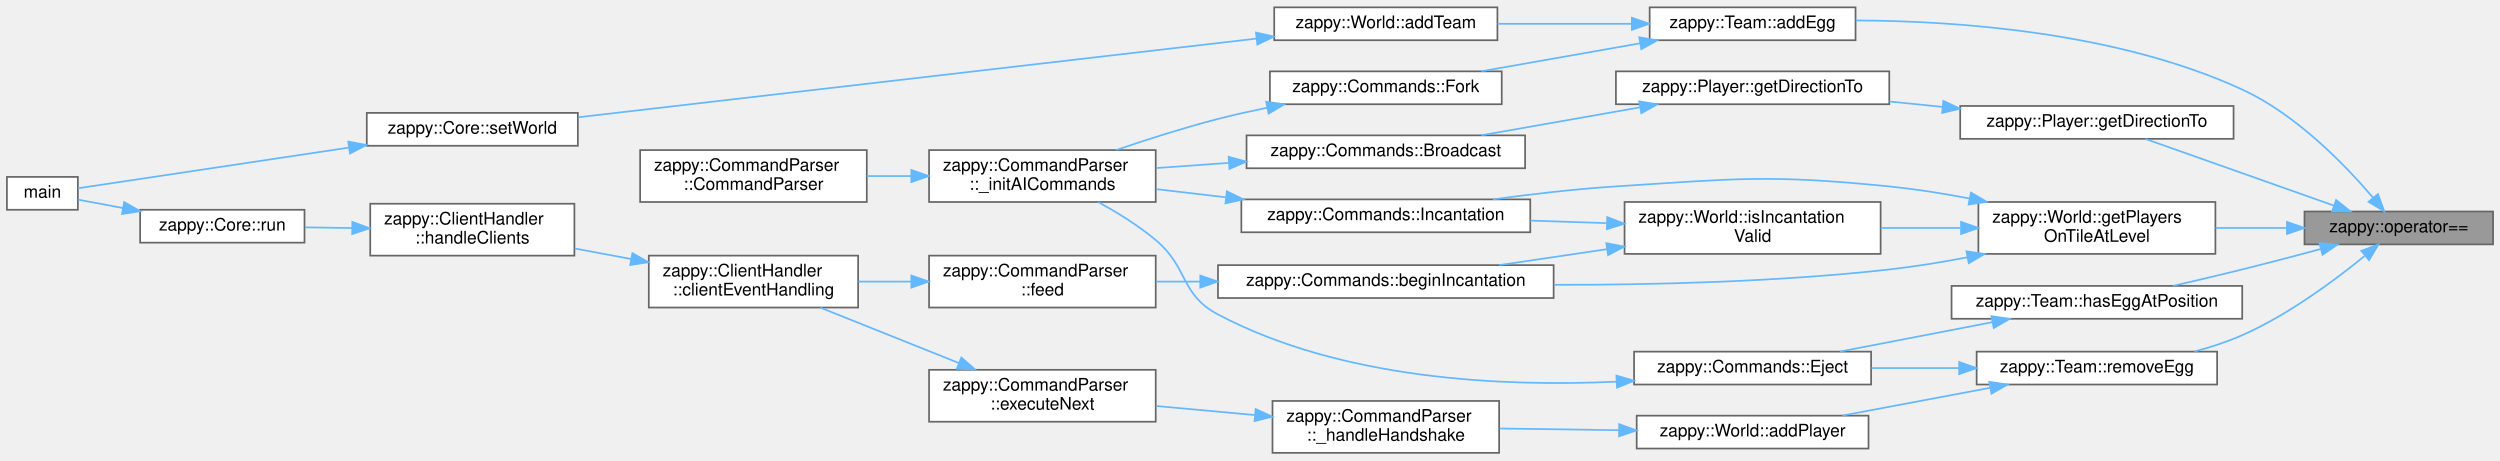
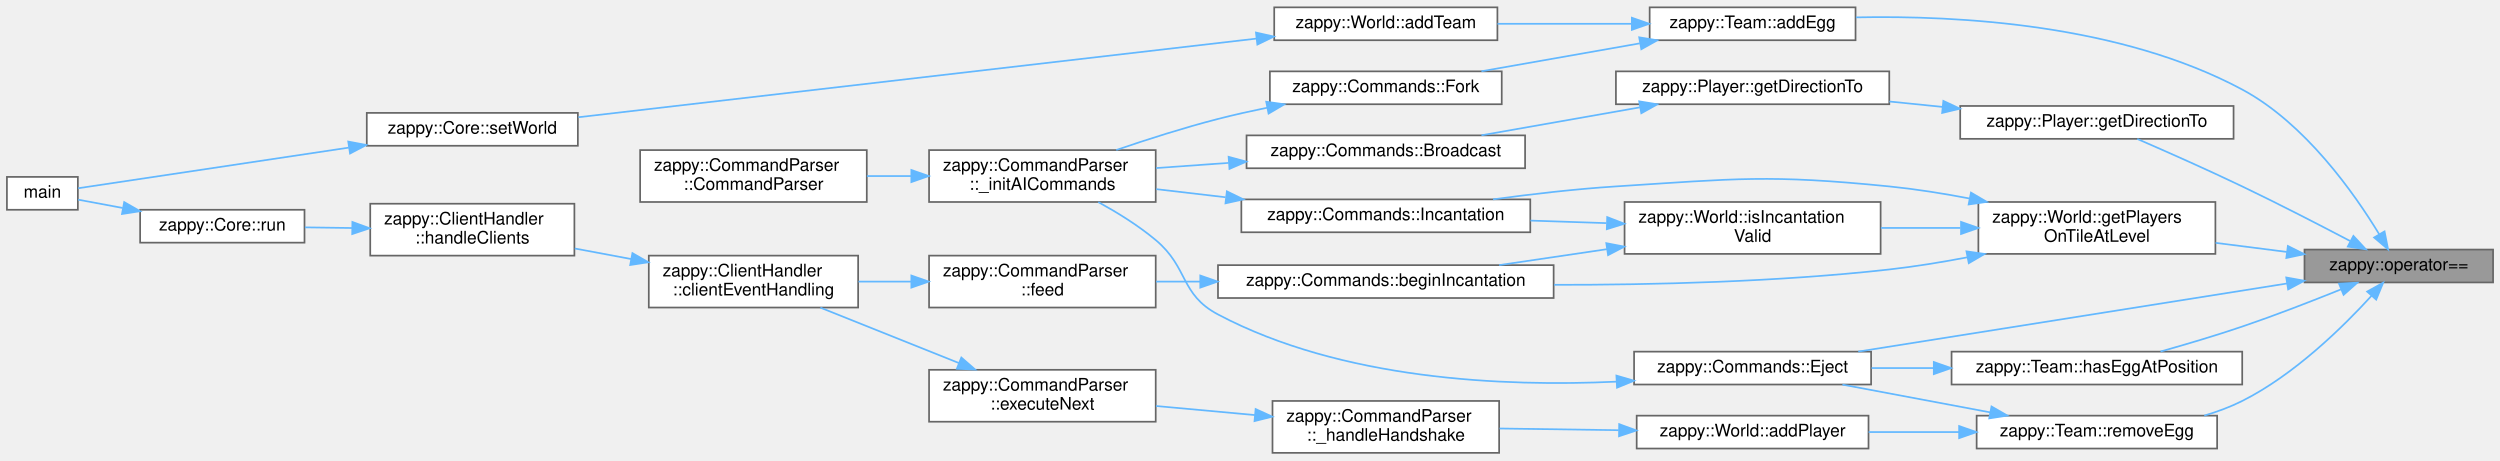
<svg xmlns="http://www.w3.org/2000/svg" xmlns:xlink="http://www.w3.org/1999/xlink" width="1445pt" height="266pt" viewBox="0.00 0.00 1445.00 265.50">
  <g id="graph0" class="graph" transform="scale(1 1) rotate(0) translate(4 261.5)">
    <g id="Node000001" class="node">
      <g id="a_Node000001">
        <a xlink:title=" ">
-           <polygon fill="#999999" stroke="#666666" points="1437,-139.5 1328,-139.5 1328,-120.5 1437,-120.5 1437,-139.5" />
-           <text text-anchor="middle" x="1382.5" y="-127.5" font-family="Helvetica,sans-Serif" font-size="10.00">zappy::operator==</text>
+           <polygon fill="#999999" stroke="#666666" points="1437,-117.5 1328,-117.5 1328,-98.5 1437,-98.5 1437,-117.5" />
+           <text text-anchor="middle" x="1382.5" y="-105.5" font-family="Helvetica,sans-Serif" font-size="10.00">zappy::operator==</text>
        </a>
      </g>
    </g>
    <g id="Node000002" class="node">
      <g id="a_Node000002">
        <a xlink:href="structzappy_1_1Team.html#a14fde19b9bd6171374642ee8d9b6039b" target="_top" xlink:title="Lays count eggs at the given tile, each adding a slot and a unique ID.">
          <polygon fill="white" stroke="#666666" points="1068.5,-257.5 949.5,-257.5 949.5,-238.5 1068.5,-238.5 1068.5,-257.5" />
          <text text-anchor="middle" x="1009" y="-245.5" font-family="Helvetica,sans-Serif" font-size="10.00">zappy::Team::addEgg</text>
        </a>
      </g>
    </g>
    <g id="edge1_Node000001_Node000002" class="edge">
      <g id="a_edge1_Node000001_Node000002">
        <a xlink:title=" ">
-           <path fill="none" stroke="#63b8ff" d="M1367.64,-147.47C1351.6,-166.31 1323.35,-195.56 1292,-210 1220.1,-243.12 1127.71,-249.67 1068.66,-249.93" />
-           <polygon fill="#63b8ff" stroke="#63b8ff" points="1370.44,-149.57 1374.11,-139.63 1365.04,-145.11 1370.44,-149.57" />
+           <path fill="none" stroke="#63b8ff" d="M1371.18,-126.36C1356.78,-150.05 1328.31,-190.53 1292,-210 1221.91,-247.59 1128.44,-252.93 1068.72,-251.71" />
+           <polygon fill="#63b8ff" stroke="#63b8ff" points="1374.26,-128.02 1376.31,-117.62 1368.23,-124.47 1374.26,-128.02" />
        </a>
      </g>
    </g>
    <g id="Node000009" class="node">
      <g id="a_Node000009">
+         <a xlink:href="classzappy_1_1Commands.html#a2aa5f645033eadf18b4df8461c95ab9c" target="_top" xlink:title="Pushes every other player off the current tile.">
+           <polygon fill="white" stroke="#666666" points="1077.5,-58.5 940.5,-58.5 940.5,-39.5 1077.5,-39.5 1077.5,-58.5" />
+           <text text-anchor="middle" x="1009" y="-46.5" font-family="Helvetica,sans-Serif" font-size="10.00">zappy::Commands::Eject</text>
+         </a>
+       </g>
+     </g>
+     <g id="edge8_Node000001_Node000009" class="edge">
+       <g id="a_edge8_Node000001_Node000009">
+         <a xlink:title=" ">
+           <path fill="none" stroke="#63b8ff" d="M1317.94,-97.91C1248.5,-86.88 1138.11,-69.35 1070.07,-58.54" />
+           <polygon fill="#63b8ff" stroke="#63b8ff" points="1317.45,-101.37 1327.88,-99.48 1318.55,-94.46 1317.45,-101.37" />
+         </a>
+       </g>
+     </g>
+     <g id="Node000010" class="node">
+       <g id="a_Node000010">
        <a xlink:href="classzappy_1_1Player.html#a69aa4c35baec090507f985247abb45a2" target="_top" xlink:title="Direction from this player toward a target tile, accounting for wrap-around.">
          <polygon fill="white" stroke="#666666" points="1287,-200.5 1129,-200.5 1129,-181.5 1287,-181.5 1287,-200.5" />
          <text text-anchor="middle" x="1208" y="-188.5" font-family="Helvetica,sans-Serif" font-size="10.00">zappy::Player::getDirectionTo</text>
        </a>
      </g>
    </g>
-     <g id="edge8_Node000001_Node000009" class="edge">
-       <g id="a_edge8_Node000001_Node000009">
-         <a xlink:title=" ">
-           <path fill="none" stroke="#63b8ff" d="M1344.93,-142.93C1312.33,-154.46 1265.37,-171.07 1236.05,-181.44" />
-           <polygon fill="#63b8ff" stroke="#63b8ff" points="1346.29,-146.16 1354.55,-139.53 1343.95,-139.57 1346.29,-146.16" />
-         </a>
-       </g>
-     </g>
-     <g id="Node000012" class="node">
-       <g id="a_Node000012">
+     <g id="edge10_Node000001_Node000010" class="edge">
+       <g id="a_edge10_Node000001_Node000010">
+         <a xlink:title=" ">
+           <path fill="none" stroke="#63b8ff" d="M1354.34,-122.46C1336.7,-131.72 1313.13,-143.87 1292,-154 1271.66,-163.75 1248.14,-174.16 1231.35,-181.44" />
+           <polygon fill="#63b8ff" stroke="#63b8ff" points="1356.27,-125.4 1363.48,-117.64 1353,-119.21 1356.27,-125.4" />
+         </a>
+       </g>
+     </g>
+     <g id="Node000013" class="node">
+       <g id="a_Node000013">
        <a xlink:href="classzappy_1_1World.html#ab1b432308478a9dba9cf0a0695bef412" target="_top" xlink:title="Returns the players standing on the tile that are exactly at level.">
          <polygon fill="white" stroke="#666666" points="1276.5,-145 1139.5,-145 1139.5,-115 1276.5,-115 1276.5,-145" />
          <text text-anchor="start" x="1147.5" y="-133" font-family="Helvetica,sans-Serif" font-size="10.00">zappy::World::getPlayers</text>
          <text text-anchor="middle" x="1208" y="-122" font-family="Helvetica,sans-Serif" font-size="10.00">OnTileAtLevel</text>
        </a>
      </g>
    </g>
-     <g id="edge12_Node000001_Node000012" class="edge">
-       <g id="a_edge12_Node000001_Node000012">
-         <a xlink:title=" ">
-           <path fill="none" stroke="#63b8ff" d="M1317.78,-130C1304.36,-130 1290.17,-130 1276.61,-130" />
-           <polygon fill="#63b8ff" stroke="#63b8ff" points="1317.87,-133.5 1327.87,-130 1317.87,-126.5 1317.87,-133.5" />
-         </a>
-       </g>
-     </g>
-     <g id="Node000020" class="node">
-       <g id="a_Node000020">
+     <g id="edge14_Node000001_Node000013" class="edge">
+       <g id="a_edge14_Node000001_Node000013">
+         <a xlink:title=" ">
+           <path fill="none" stroke="#63b8ff" d="M1317.78,-116.13C1304.36,-117.84 1290.17,-119.65 1276.61,-121.38" />
+           <polygon fill="#63b8ff" stroke="#63b8ff" points="1318.39,-119.58 1327.87,-114.84 1317.5,-112.63 1318.39,-119.58" />
+         </a>
+       </g>
+     </g>
+     <g id="Node000021" class="node">
+       <g id="a_Node000021">
        <a xlink:href="structzappy_1_1Team.html#a06e9cb5bf9415912467bb4843fb12ce0" target="_top" xlink:title="True if at least one egg is currently sitting on the given tile.">
-           <polygon fill="white" stroke="#666666" points="1292,-96.5 1124,-96.5 1124,-77.5 1292,-77.5 1292,-96.5" />
-           <text text-anchor="middle" x="1208" y="-84.5" font-family="Helvetica,sans-Serif" font-size="10.00">zappy::Team::hasEggAtPosition</text>
-         </a>
-       </g>
-     </g>
-     <g id="edge24_Node000001_Node000020" class="edge">
-       <g id="a_edge24_Node000001_Node000020">
-         <a xlink:title=" ">
-           <path fill="none" stroke="#63b8ff" d="M1337.46,-117.84C1323,-113.95 1306.84,-109.69 1292,-106 1279.09,-102.79 1265,-99.49 1252.15,-96.56" />
-           <polygon fill="#63b8ff" stroke="#63b8ff" points="1336.58,-121.23 1347.15,-120.47 1338.42,-114.48 1336.58,-121.23" />
+           <polygon fill="white" stroke="#666666" points="1292,-58.5 1124,-58.5 1124,-39.5 1292,-39.5 1292,-58.5" />
+           <text text-anchor="middle" x="1208" y="-46.5" font-family="Helvetica,sans-Serif" font-size="10.00">zappy::Team::hasEggAtPosition</text>
+         </a>
+       </g>
+     </g>
+     <g id="edge26_Node000001_Node000021" class="edge">
+       <g id="a_edge26_Node000001_Node000021">
+         <a xlink:title=" ">
+           <path fill="none" stroke="#63b8ff" d="M1349.12,-94.51C1332.23,-87.69 1311.15,-79.5 1292,-73 1276.66,-67.79 1259.49,-62.71 1244.77,-58.57" />
+           <polygon fill="#63b8ff" stroke="#63b8ff" points="1347.95,-97.82 1358.53,-98.35 1350.59,-91.33 1347.95,-97.82" />
        </a>
      </g>
    </g>
    <g id="Node000022" class="node">
      <g id="a_Node000022">
        <a xlink:href="structzappy_1_1Team.html#aad0897588cd6ebe5a589f0ff710a3ee1" target="_top" xlink:title="Removes eggs at a tile (and their slots). With eggID set, removes just that one egg; with count == -1...">
-           <polygon fill="white" stroke="#666666" points="1277.5,-58.5 1138.5,-58.5 1138.5,-39.5 1277.5,-39.5 1277.5,-58.5" />
-           <text text-anchor="middle" x="1208" y="-46.5" font-family="Helvetica,sans-Serif" font-size="10.00">zappy::Team::removeEgg</text>
-         </a>
-       </g>
-     </g>
-     <g id="edge27_Node000001_Node000022" class="edge">
-       <g id="a_edge27_Node000001_Node000022">
-         <a xlink:title=" ">
-           <path fill="none" stroke="#63b8ff" d="M1362.64,-113.71C1345.36,-99.61 1318.51,-79.69 1292,-68 1283.34,-64.18 1273.83,-61.09 1264.42,-58.59" />
-           <polygon fill="#63b8ff" stroke="#63b8ff" points="1360.83,-116.76 1370.75,-120.48 1365.32,-111.39 1360.83,-116.76" />
+           <polygon fill="white" stroke="#666666" points="1277.5,-21.5 1138.5,-21.5 1138.5,-2.5 1277.5,-2.5 1277.5,-21.5" />
+           <text text-anchor="middle" x="1208" y="-9.5" font-family="Helvetica,sans-Serif" font-size="10.00">zappy::Team::removeEgg</text>
+         </a>
+       </g>
+     </g>
+     <g id="edge28_Node000001_Node000022" class="edge">
+       <g id="a_edge28_Node000001_Node000022">
+         <a xlink:title=" ">
+           <path fill="none" stroke="#63b8ff" d="M1366.81,-90.86C1350.41,-72.88 1322.19,-45.15 1292,-30 1285.15,-26.56 1277.65,-23.78 1270.06,-21.52" />
+           <polygon fill="#63b8ff" stroke="#63b8ff" points="1364.21,-93.21 1373.47,-98.36 1369.44,-88.56 1364.21,-93.21" />
        </a>
      </g>
    </g>
    <g id="Node000003" class="node">
      <g id="a_Node000003">
        <a xlink:href="classzappy_1_1World.html#af08f69ff3d95da644be0429cdbe7ee7d" target="_top" xlink:title="Registers a new team, laying initialSlots eggs at random tiles so the first clients have something to...">
          <polygon fill="white" stroke="#666666" points="861.5,-257.5 732.5,-257.5 732.5,-238.5 861.5,-238.5 861.5,-257.5" />
          <text text-anchor="middle" x="797" y="-245.5" font-family="Helvetica,sans-Serif" font-size="10.00">zappy::World::addTeam</text>
        </a>
      </g>
    </g>
    <g id="edge2_Node000002_Node000003" class="edge">
      <g id="a_edge2_Node000002_Node000003">
        <a xlink:title=" ">
          <path fill="none" stroke="#63b8ff" d="M939.09,-248C914.12,-248 886.04,-248 861.54,-248" />
          <polygon fill="#63b8ff" stroke="#63b8ff" points="939.22,-251.5 949.22,-248 939.22,-244.5 939.22,-251.5" />
        </a>
      </g>
    </g>
    <g id="Node000006" class="node">
      <g id="a_Node000006">
        <a xlink:href="classzappy_1_1Commands.html#af375aa807a7f8d0a8bd5bca398b2341b" target="_top" xlink:title="Lays an egg on the current tile, opening a new team slot.">
          <polygon fill="white" stroke="#666666" points="864,-220.5 730,-220.5 730,-201.5 864,-201.5 864,-220.5" />
          <text text-anchor="middle" x="797" y="-208.5" font-family="Helvetica,sans-Serif" font-size="10.00">zappy::Commands::Fork</text>
        </a>
      </g>
    </g>
    <g id="edge5_Node000002_Node000006" class="edge">
      <g id="a_edge5_Node000002_Node000006">
        <a xlink:title=" ">
          <path fill="none" stroke="#63b8ff" d="M943.79,-236.69C914.51,-231.53 880.23,-225.49 852.26,-220.56" />
          <polygon fill="#63b8ff" stroke="#63b8ff" points="943.46,-240.18 953.92,-238.47 944.68,-233.29 943.46,-240.18" />
        </a>
      </g>
    </g>
    <g id="Node000004" class="node">
      <g id="a_Node000004">
        <a xlink:href="classzappy_1_1Core.html#abfd869c59ea30c7e241b78a45d7e9d01" target="_top" xlink:title="Creates the World from the args (map size, teams).">
          <polygon fill="white" stroke="#666666" points="330,-196.5 208,-196.5 208,-177.5 330,-177.5 330,-196.5" />
          <text text-anchor="middle" x="269" y="-184.5" font-family="Helvetica,sans-Serif" font-size="10.00">zappy::Core::setWorld</text>
        </a>
      </g>
    </g>
    <g id="edge3_Node000003_Node000004" class="edge">
      <g id="a_edge3_Node000003_Node000004">
        <a xlink:title=" ">
          <path fill="none" stroke="#63b8ff" d="M722.1,-239.43C617.24,-227.27 427.25,-205.24 330.35,-194" />
          <polygon fill="#63b8ff" stroke="#63b8ff" points="721.95,-242.94 732.29,-240.61 722.76,-235.98 721.95,-242.94" />
        </a>
      </g>
    </g>
    <g id="Node000005" class="node">
      <g id="a_Node000005">
        <a xlink:href="main_8cpp.html#a0c99d968a34e803d378692bde2e3f18f" target="_top" xlink:title=" ">
          <polygon fill="white" stroke="#666666" points="41,-159.5 0,-159.5 0,-140.5 41,-140.5 41,-159.5" />
          <text text-anchor="middle" x="20.5" y="-147.5" font-family="Helvetica,sans-Serif" font-size="10.00">main</text>
        </a>
      </g>
    </g>
    <g id="edge4_Node000004_Node000005" class="edge">
      <g id="a_edge4_Node000004_Node000005">
        <a xlink:title=" ">
          <path fill="none" stroke="#63b8ff" d="M197.6,-176.43C144.27,-168.43 74.65,-157.98 41.17,-152.95" />
          <polygon fill="#63b8ff" stroke="#63b8ff" points="197.29,-179.93 207.7,-177.95 198.33,-173 197.29,-179.93" />
        </a>
      </g>
    </g>
    <g id="Node000007" class="node">
      <g id="a_Node000007">
        <a xlink:href="classzappy_1_1CommandParser.html#a629df3248cf7038782f23805ea6c806e" target="_top" xlink:title="Fills _aiCommands with the AI protocol commands and their durations.">
          <polygon fill="white" stroke="#666666" points="664,-175 533,-175 533,-145 664,-145 664,-175" />
          <text text-anchor="start" x="541" y="-163" font-family="Helvetica,sans-Serif" font-size="10.00">zappy::CommandParser</text>
          <text text-anchor="middle" x="598.5" y="-152" font-family="Helvetica,sans-Serif" font-size="10.00">::_initAICommands</text>
        </a>
      </g>
    </g>
    <g id="edge6_Node000006_Node000007" class="edge">
      <g id="a_edge6_Node000006_Node000007">
        <a xlink:title=" ">
          <path fill="none" stroke="#63b8ff" d="M728.44,-199.5C718.85,-197.52 709.14,-195.35 700,-193 680.43,-187.98 659.13,-181.18 641.19,-175.06" />
          <polygon fill="#63b8ff" stroke="#63b8ff" points="727.87,-202.95 738.36,-201.47 729.24,-196.09 727.87,-202.95" />
        </a>
      </g>
    </g>
    <g id="Node000008" class="node">
      <g id="a_Node000008">
        <a xlink:href="classzappy_1_1CommandParser.html#a741addd675a90a09b183e9518b626962" target="_top" xlink:title="Builds a parser for one client.">
          <polygon fill="white" stroke="#666666" points="497,-175 366,-175 366,-145 497,-145 497,-175" />
          <text text-anchor="start" x="374" y="-163" font-family="Helvetica,sans-Serif" font-size="10.00">zappy::CommandParser</text>
          <text text-anchor="middle" x="431.5" y="-152" font-family="Helvetica,sans-Serif" font-size="10.00">::CommandParser</text>
        </a>
      </g>
    </g>
    <g id="edge7_Node000007_Node000008" class="edge">
      <g id="a_edge7_Node000007_Node000008">
        <a xlink:title=" ">
          <path fill="none" stroke="#63b8ff" d="M522.76,-160C514.18,-160 505.48,-160 497.05,-160" />
          <polygon fill="#63b8ff" stroke="#63b8ff" points="522.76,-163.5 532.76,-160 522.76,-156.5 522.76,-163.5" />
        </a>
      </g>
    </g>
-     <g id="Node000010" class="node">
-       <g id="a_Node000010">
+     <g id="edge9_Node000009_Node000007" class="edge">
+       <g id="a_edge9_Node000009_Node000007">
+         <a xlink:title=" ">
+           <path fill="none" stroke="#63b8ff" d="M930.23,-41.15C865.01,-38.1 771.34,-42.22 700,-80 677.97,-91.67 683.11,-106.99 664,-123 654,-131.37 641.86,-138.9 630.81,-144.94" />
+           <polygon fill="#63b8ff" stroke="#63b8ff" points="930.28,-44.66 940.45,-41.7 930.65,-37.67 930.28,-44.66" />
+         </a>
+       </g>
+     </g>
+     <g id="Node000011" class="node">
+       <g id="a_Node000011">
        <a xlink:href="classzappy_1_1Player.html#a9435b23275fc744af449da3a9fb9a3ab" target="_top" xlink:title="Direction from this player toward another player, accounting for wrap-around.">
          <polygon fill="white" stroke="#666666" points="1088,-220.5 930,-220.5 930,-201.5 1088,-201.5 1088,-220.5" />
          <text text-anchor="middle" x="1009" y="-208.5" font-family="Helvetica,sans-Serif" font-size="10.00">zappy::Player::getDirectionTo</text>
        </a>
      </g>
    </g>
-     <g id="edge9_Node000009_Node000010" class="edge">
-       <g id="a_edge9_Node000009_Node000010">
+     <g id="edge11_Node000010_Node000011" class="edge">
+       <g id="a_edge11_Node000010_Node000011">
        <a xlink:title=" ">
          <path fill="none" stroke="#63b8ff" d="M1118.7,-199.96C1108.48,-201 1098.12,-202.05 1088.05,-203.08" />
          <polygon fill="#63b8ff" stroke="#63b8ff" points="1119.26,-203.43 1128.86,-198.93 1118.56,-196.46 1119.26,-203.43" />
        </a>
      </g>
    </g>
-     <g id="Node000011" class="node">
-       <g id="a_Node000011">
+     <g id="Node000012" class="node">
+       <g id="a_Node000012">
        <a xlink:href="classzappy_1_1Commands.html#a08ccc46023666c48a25fc38f2d3b28bb" target="_top" xlink:title="Broadcasts text to every other player, tagged with the direction it came from.">
          <polygon fill="white" stroke="#666666" points="877.5,-183.5 716.5,-183.5 716.5,-164.5 877.5,-164.5 877.5,-183.5" />
          <text text-anchor="middle" x="797" y="-171.5" font-family="Helvetica,sans-Serif" font-size="10.00">zappy::Commands::Broadcast</text>
        </a>
      </g>
    </g>
-     <g id="edge10_Node000010_Node000011" class="edge">
-       <g id="a_edge10_Node000010_Node000011">
+     <g id="edge12_Node000011_Node000012" class="edge">
+       <g id="a_edge12_Node000011_Node000012">
        <a xlink:title=" ">
          <path fill="none" stroke="#63b8ff" d="M943.79,-199.69C914.51,-194.53 880.23,-188.49 852.26,-183.56" />
          <polygon fill="#63b8ff" stroke="#63b8ff" points="943.46,-203.18 953.92,-201.47 944.68,-196.29 943.46,-203.18" />
        </a>
      </g>
    </g>
-     <g id="edge11_Node000011_Node000007" class="edge">
-       <g id="a_edge11_Node000011_Node000007">
+     <g id="edge13_Node000012_Node000007" class="edge">
+       <g id="a_edge13_Node000012_Node000007">
        <a xlink:title=" ">
          <path fill="none" stroke="#63b8ff" d="M706.12,-167.6C691.99,-166.59 677.62,-165.57 664.2,-164.61" />
          <polygon fill="#63b8ff" stroke="#63b8ff" points="706.14,-171.11 716.36,-168.33 706.63,-164.12 706.14,-171.11" />
        </a>
      </g>
    </g>
-     <g id="Node000013" class="node">
-       <g id="a_Node000013">
+     <g id="Node000014" class="node">
+       <g id="a_Node000014">
        <a xlink:href="classzappy_1_1Commands.html#afc2159b221207ae6bf4ac860fab8db5f" target="_top" xlink:title="Starts an incantation: validates prerequisites, notifies the initiator and the GUI,...">
          <polygon fill="white" stroke="#666666" points="894,-108.5 700,-108.5 700,-89.5 894,-89.5 894,-108.5" />
          <text text-anchor="middle" x="797" y="-96.5" font-family="Helvetica,sans-Serif" font-size="10.00">zappy::Commands::beginIncantation</text>
        </a>
      </g>
    </g>
-     <g id="edge13_Node000012_Node000013" class="edge">
-       <g id="a_edge13_Node000012_Node000013">
+     <g id="edge15_Node000013_Node000014" class="edge">
+       <g id="a_edge15_Node000013_Node000014">
        <a xlink:title=" ">
          <path fill="none" stroke="#63b8ff" d="M1132.97,-112.99C1118.15,-110.17 1102.64,-107.64 1088,-106 1023.69,-98.79 950.87,-97.06 894.29,-97.12" />
          <polygon fill="#63b8ff" stroke="#63b8ff" points="1132.61,-116.48 1143.1,-114.98 1133.96,-109.62 1132.61,-116.48" />
        </a>
      </g>
    </g>
-     <g id="Node000018" class="node">
-       <g id="a_Node000018">
+     <g id="Node000019" class="node">
+       <g id="a_Node000019">
        <a xlink:href="classzappy_1_1Commands.html#a54be59514213eff7dcab5bd0ffbf273d" target="_top" xlink:title="Attempts to start an elevation ritual on the current tile (see beginIncantation).">
          <polygon fill="white" stroke="#666666" points="880.5,-146.5 713.5,-146.5 713.5,-127.5 880.5,-127.5 880.5,-146.5" />
          <text text-anchor="middle" x="797" y="-134.5" font-family="Helvetica,sans-Serif" font-size="10.00">zappy::Commands::Incantation</text>
        </a>
      </g>
    </g>
-     <g id="edge19_Node000012_Node000018" class="edge">
-       <g id="a_edge19_Node000012_Node000018">
+     <g id="edge21_Node000013_Node000019" class="edge">
+       <g id="a_edge21_Node000013_Node000019">
        <a xlink:title=" ">
          <path fill="none" stroke="#63b8ff" d="M1134.46,-147.01C1119.2,-149.92 1103.14,-152.49 1088,-154 1018.13,-160.98 1000.08,-158.49 930,-154 906.71,-152.51 881.25,-149.55 858.96,-146.51" />
          <polygon fill="#63b8ff" stroke="#63b8ff" points="1135.23,-150.43 1144.36,-145.06 1133.87,-143.56 1135.23,-150.43" />
        </a>
      </g>
    </g>
-     <g id="Node000019" class="node">
-       <g id="a_Node000019">
+     <g id="Node000020" class="node">
+       <g id="a_Node000020">
        <a xlink:href="classzappy_1_1World.html#aad86d2fa98fbe95fed52656c32582b19" target="_top" xlink:title="Checks whether an elevation from level to level + 1 can take place on the tile. Verifies both the min...">
          <polygon fill="white" stroke="#666666" points="1083,-145 935,-145 935,-115 1083,-115 1083,-145" />
          <text text-anchor="start" x="943" y="-133" font-family="Helvetica,sans-Serif" font-size="10.00">zappy::World::isIncantation</text>
          <text text-anchor="middle" x="1009" y="-122" font-family="Helvetica,sans-Serif" font-size="10.00">Valid</text>
        </a>
      </g>
    </g>
-     <g id="edge21_Node000012_Node000019" class="edge">
-       <g id="a_edge21_Node000012_Node000019">
+     <g id="edge23_Node000013_Node000020" class="edge">
+       <g id="a_edge23_Node000013_Node000020">
        <a xlink:title=" ">
          <path fill="none" stroke="#63b8ff" d="M1129.12,-130C1113.97,-130 1098.15,-130 1083.16,-130" />
          <polygon fill="#63b8ff" stroke="#63b8ff" points="1129.48,-133.5 1139.48,-130 1129.48,-126.5 1129.48,-133.5" />
        </a>
      </g>
    </g>
-     <g id="Node000014" class="node">
-       <g id="a_Node000014">
+     <g id="Node000015" class="node">
+       <g id="a_Node000015">
        <a xlink:href="classzappy_1_1CommandParser.html#a2eaa3e9cec905216d43b7286e6c018a7" target="_top" xlink:title="Reads pending data from the client socket into the command queue.">
          <polygon fill="white" stroke="#666666" points="664,-114 533,-114 533,-84 664,-84 664,-114" />
          <text text-anchor="start" x="541" y="-102" font-family="Helvetica,sans-Serif" font-size="10.00">zappy::CommandParser</text>
          <text text-anchor="middle" x="598.5" y="-91" font-family="Helvetica,sans-Serif" font-size="10.00">::feed</text>
        </a>
      </g>
    </g>
-     <g id="edge14_Node000013_Node000014" class="edge">
-       <g id="a_edge14_Node000013_Node000014">
+     <g id="edge16_Node000014_Node000015" class="edge">
+       <g id="a_edge16_Node000014_Node000015">
        <a xlink:title=" ">
          <path fill="none" stroke="#63b8ff" d="M689.6,-99C680.96,-99 672.4,-99 664.2,-99" />
          <polygon fill="#63b8ff" stroke="#63b8ff" points="689.76,-102.5 699.76,-99 689.76,-95.5 689.76,-102.5" />
        </a>
      </g>
    </g>
-     <g id="Node000015" class="node">
-       <g id="a_Node000015">
+     <g id="Node000016" class="node">
+       <g id="a_Node000016">
        <a xlink:href="classzappy_1_1ClientHandler.html#a1ed7cca92089d8c0c1743aa93167af4b" target="_top" xlink:title=" ">
          <polygon fill="white" stroke="#666666" points="492,-114 371,-114 371,-84 492,-84 492,-114" />
          <text text-anchor="start" x="379" y="-102" font-family="Helvetica,sans-Serif" font-size="10.00">zappy::ClientHandler</text>
          <text text-anchor="middle" x="431.5" y="-91" font-family="Helvetica,sans-Serif" font-size="10.00">::clientEventHandling</text>
        </a>
      </g>
    </g>
-     <g id="edge15_Node000014_Node000015" class="edge">
-       <g id="a_edge15_Node000014_Node000015">
+     <g id="edge17_Node000015_Node000016" class="edge">
+       <g id="a_edge17_Node000015_Node000016">
        <a xlink:title=" ">
          <path fill="none" stroke="#63b8ff" d="M522.64,-99C512.44,-99 502.09,-99 492.21,-99" />
          <polygon fill="#63b8ff" stroke="#63b8ff" points="522.76,-102.5 532.76,-99 522.76,-95.5 522.76,-102.5" />
        </a>
      </g>
    </g>
-     <g id="Node000016" class="node">
-       <g id="a_Node000016">
+     <g id="Node000017" class="node">
+       <g id="a_Node000017">
        <a xlink:href="classzappy_1_1ClientHandler.html#afdb8fe8ed8f6188e930880e315fb2c4a" target="_top" xlink:title="Runs the blocking event loop: polls for I/O, accepts new clients, dispatches commands,...">
          <polygon fill="white" stroke="#666666" points="328,-144 210,-144 210,-114 328,-114 328,-144" />
          <text text-anchor="start" x="218" y="-132" font-family="Helvetica,sans-Serif" font-size="10.00">zappy::ClientHandler</text>
          <text text-anchor="middle" x="269" y="-121" font-family="Helvetica,sans-Serif" font-size="10.00">::handleClients</text>
        </a>
      </g>
    </g>
-     <g id="edge16_Node000015_Node000016" class="edge">
-       <g id="a_edge16_Node000015_Node000016">
+     <g id="edge18_Node000016_Node000017" class="edge">
+       <g id="a_edge18_Node000016_Node000017">
        <a xlink:title=" ">
          <path fill="none" stroke="#63b8ff" d="M360.84,-112.02C349.95,-114.06 338.81,-116.14 328.21,-118.12" />
          <polygon fill="#63b8ff" stroke="#63b8ff" points="361.55,-115.45 370.74,-110.17 360.26,-108.57 361.55,-115.45" />
        </a>
      </g>
    </g>
-     <g id="Node000017" class="node">
-       <g id="a_Node000017">
+     <g id="Node000018" class="node">
+       <g id="a_Node000018">
        <a xlink:href="classzappy_1_1Core.html#a6cedeb79a573e46f2131b71d3ca17a31" target="_top" xlink:title="Builds the world and network handler, then runs the blocking event loop.">
          <polygon fill="white" stroke="#666666" points="172,-140.5 77,-140.5 77,-121.5 172,-121.5 172,-140.5" />
          <text text-anchor="middle" x="124.5" y="-128.5" font-family="Helvetica,sans-Serif" font-size="10.00">zappy::Core::run</text>
        </a>
      </g>
    </g>
-     <g id="edge17_Node000016_Node000017" class="edge">
-       <g id="a_edge17_Node000016_Node000017">
+     <g id="edge19_Node000017_Node000018" class="edge">
+       <g id="a_edge19_Node000017_Node000018">
        <a xlink:title=" ">
          <path fill="none" stroke="#63b8ff" d="M199.62,-129.96C190.35,-130.09 181.01,-130.22 172.24,-130.34" />
          <polygon fill="#63b8ff" stroke="#63b8ff" points="199.68,-133.46 209.63,-129.82 199.58,-126.46 199.68,-133.46" />
        </a>
      </g>
    </g>
-     <g id="edge18_Node000017_Node000005" class="edge">
-       <g id="a_edge18_Node000017_Node000005">
+     <g id="edge20_Node000018_Node000005" class="edge">
+       <g id="a_edge20_Node000018_Node000005">
        <a xlink:title=" ">
          <path fill="none" stroke="#63b8ff" d="M66.91,-141.54C57.67,-143.26 48.67,-144.94 41.16,-146.34" />
          <polygon fill="#63b8ff" stroke="#63b8ff" points="67.79,-144.94 76.98,-139.67 66.51,-138.06 67.79,-144.94" />
        </a>
      </g>
    </g>
-     <g id="edge20_Node000018_Node000007" class="edge">
-       <g id="a_edge20_Node000018_Node000007">
+     <g id="edge22_Node000019_Node000007" class="edge">
+       <g id="a_edge22_Node000019_Node000007">
        <a xlink:title=" ">
          <path fill="none" stroke="#63b8ff" d="M704.36,-147.73C690.83,-149.31 677.13,-150.91 664.3,-152.42" />
          <polygon fill="#63b8ff" stroke="#63b8ff" points="705.13,-151.16 714.66,-146.52 704.32,-144.21 705.13,-151.16" />
        </a>
      </g>
    </g>
-     <g id="edge22_Node000019_Node000013" class="edge">
-       <g id="a_edge22_Node000019_Node000013">
+     <g id="edge24_Node000020_Node000014" class="edge">
+       <g id="a_edge24_Node000020_Node000014">
        <a xlink:title=" ">
          <path fill="none" stroke="#63b8ff" d="M924.78,-117.72C904.06,-114.66 882.16,-111.42 862.49,-108.52" />
          <polygon fill="#63b8ff" stroke="#63b8ff" points="924.44,-121.2 934.85,-119.2 925.47,-114.28 924.44,-121.2" />
        </a>
      </g>
    </g>
-     <g id="edge23_Node000019_Node000018" class="edge">
-       <g id="a_edge23_Node000019_Node000018">
+     <g id="edge25_Node000020_Node000019" class="edge">
+       <g id="a_edge25_Node000020_Node000019">
        <a xlink:title=" ">
          <path fill="none" stroke="#63b8ff" d="M924.45,-132.79C910.01,-133.27 895,-133.77 880.59,-134.25" />
          <polygon fill="#63b8ff" stroke="#63b8ff" points="924.97,-136.27 934.85,-132.44 924.74,-129.27 924.97,-136.27" />
        </a>
      </g>
    </g>
-     <g id="Node000021" class="node">
-       <g id="a_Node000021">
-         <a xlink:href="classzappy_1_1Commands.html#a2aa5f645033eadf18b4df8461c95ab9c" target="_top" xlink:title="Pushes every other player off the current tile.">
-           <polygon fill="white" stroke="#666666" points="1077.5,-58.5 940.5,-58.5 940.5,-39.5 1077.5,-39.5 1077.5,-58.5" />
-           <text text-anchor="middle" x="1009" y="-46.5" font-family="Helvetica,sans-Serif" font-size="10.00">zappy::Commands::Eject</text>
-         </a>
-       </g>
-     </g>
-     <g id="edge25_Node000020_Node000021" class="edge">
-       <g id="a_edge25_Node000020_Node000021">
-         <a xlink:title=" ">
-           <path fill="none" stroke="#63b8ff" d="M1147.44,-75.51C1119.33,-70.09 1086.18,-63.69 1059.48,-58.54" />
-           <polygon fill="#63b8ff" stroke="#63b8ff" points="1147.06,-79 1157.54,-77.46 1148.39,-72.13 1147.06,-79" />
-         </a>
-       </g>
-     </g>
-     <g id="edge26_Node000021_Node000007" class="edge">
-       <g id="a_edge26_Node000021_Node000007">
-         <a xlink:title=" ">
-           <path fill="none" stroke="#63b8ff" d="M930.23,-41.15C865.01,-38.1 771.34,-42.22 700,-80 677.97,-91.67 683.11,-106.99 664,-123 654,-131.37 641.86,-138.9 630.81,-144.94" />
-           <polygon fill="#63b8ff" stroke="#63b8ff" points="930.28,-44.66 940.45,-41.7 930.65,-37.67 930.28,-44.66" />
-         </a>
-       </g>
-     </g>
-     <g id="edge32_Node000022_Node000021" class="edge">
-       <g id="a_edge32_Node000022_Node000021">
-         <a xlink:title=" ">
-           <path fill="none" stroke="#63b8ff" d="M1128.1,-49C1111.42,-49 1093.94,-49 1077.71,-49" />
-           <polygon fill="#63b8ff" stroke="#63b8ff" points="1128.38,-52.5 1138.38,-49 1128.38,-45.5 1128.38,-52.5" />
+     <g id="edge27_Node000021_Node000009" class="edge">
+       <g id="a_edge27_Node000021_Node000009">
+         <a xlink:title=" ">
+           <path fill="none" stroke="#63b8ff" d="M1113.62,-49C1101.53,-49 1089.33,-49 1077.76,-49" />
+           <polygon fill="#63b8ff" stroke="#63b8ff" points="1113.74,-52.5 1123.74,-49 1113.74,-45.5 1113.74,-52.5" />
+         </a>
+       </g>
+     </g>
+     <g id="edge33_Node000022_Node000009" class="edge">
+       <g id="a_edge33_Node000022_Node000009">
+         <a xlink:title=" ">
+           <path fill="none" stroke="#63b8ff" d="M1146.41,-23.38C1119.02,-28.52 1087.02,-34.53 1060.9,-39.44" />
+           <polygon fill="#63b8ff" stroke="#63b8ff" points="1147.09,-26.81 1156.27,-21.53 1145.79,-19.93 1147.09,-26.81" />
        </a>
      </g>
    </g>
    <g id="Node000023" class="node">
      <g id="a_Node000023">
        <a xlink:href="classzappy_1_1World.html#a1ad1d6b64d725ca67581ef9ae97d8289" target="_top" xlink:title="Hatches a player from one of the team's eggs, chosen at random, spawning it on that egg's tile and co...">
          <polygon fill="white" stroke="#666666" points="1076,-21.5 942,-21.5 942,-2.5 1076,-2.5 1076,-21.5" />
          <text text-anchor="middle" x="1009" y="-9.5" font-family="Helvetica,sans-Serif" font-size="10.00">zappy::World::addPlayer</text>
        </a>
      </g>
    </g>
-     <g id="edge28_Node000022_Node000023" class="edge">
-       <g id="a_edge28_Node000022_Node000023">
-         <a xlink:title=" ">
-           <path fill="none" stroke="#63b8ff" d="M1146.41,-37.62C1119.02,-32.48 1087.02,-26.47 1060.9,-21.56" />
-           <polygon fill="#63b8ff" stroke="#63b8ff" points="1145.79,-41.07 1156.27,-39.47 1147.09,-34.19 1145.79,-41.07" />
+     <g id="edge29_Node000022_Node000023" class="edge">
+       <g id="a_edge29_Node000022_Node000023">
+         <a xlink:title=" ">
+           <path fill="none" stroke="#63b8ff" d="M1128.3,-12C1110.98,-12 1092.81,-12 1076.06,-12" />
+           <polygon fill="#63b8ff" stroke="#63b8ff" points="1128.38,-15.5 1138.38,-12 1128.38,-8.5 1128.38,-15.5" />
        </a>
      </g>
    </g>
    <g id="Node000024" class="node">
      <g id="a_Node000024">
        <a xlink:href="classzappy_1_1CommandParser.html#a2e37f370a7cf95399de6722ef528da83" target="_top" xlink:title="Handles the first line of an AI client: the team-name handshake.">
          <polygon fill="white" stroke="#666666" points="862.5,-30 731.5,-30 731.5,0 862.5,0 862.5,-30" />
          <text text-anchor="start" x="739.5" y="-18" font-family="Helvetica,sans-Serif" font-size="10.00">zappy::CommandParser</text>
          <text text-anchor="middle" x="797" y="-7" font-family="Helvetica,sans-Serif" font-size="10.00">::_handleHandshake</text>
        </a>
      </g>
    </g>
-     <g id="edge29_Node000023_Node000024" class="edge">
-       <g id="a_edge29_Node000023_Node000024">
+     <g id="edge30_Node000023_Node000024" class="edge">
+       <g id="a_edge30_Node000023_Node000024">
        <a xlink:title=" ">
          <path fill="none" stroke="#63b8ff" d="M931.62,-13.09C909.03,-13.41 884.53,-13.76 862.75,-14.08" />
          <polygon fill="#63b8ff" stroke="#63b8ff" points="931.89,-16.59 941.84,-12.95 931.79,-9.59 931.89,-16.59" />
        </a>
      </g>
    </g>
    <g id="Node000025" class="node">
      <g id="a_Node000025">
        <a xlink:href="classzappy_1_1CommandParser.html#aa6b2d70e869ba31da160e28f0eddc23c" target="_top" xlink:title="Dispatches the next queued command if its time has come.">
          <polygon fill="white" stroke="#666666" points="664,-48 533,-48 533,-18 664,-18 664,-48" />
          <text text-anchor="start" x="541" y="-36" font-family="Helvetica,sans-Serif" font-size="10.00">zappy::CommandParser</text>
          <text text-anchor="middle" x="598.5" y="-25" font-family="Helvetica,sans-Serif" font-size="10.00">::executeNext</text>
        </a>
      </g>
    </g>
-     <g id="edge30_Node000024_Node000025" class="edge">
-       <g id="a_edge30_Node000024_Node000025">
+     <g id="edge31_Node000024_Node000025" class="edge">
+       <g id="a_edge31_Node000024_Node000025">
        <a xlink:title=" ">
          <path fill="none" stroke="#63b8ff" d="M721.37,-21.84C702.53,-23.56 682.45,-25.4 664.15,-27.08" />
          <polygon fill="#63b8ff" stroke="#63b8ff" points="721.75,-25.32 731.39,-20.92 721.11,-18.35 721.75,-25.32" />
        </a>
      </g>
    </g>
-     <g id="edge31_Node000025_Node000015" class="edge">
-       <g id="a_edge31_Node000025_Node000015">
+     <g id="edge32_Node000025_Node000016" class="edge">
+       <g id="a_edge32_Node000025_Node000016">
        <a xlink:title=" ">
          <path fill="none" stroke="#63b8ff" d="M550.21,-51.92C524.81,-62.08 493.93,-74.43 470.18,-83.93" />
          <polygon fill="#63b8ff" stroke="#63b8ff" points="551.66,-55.11 559.65,-48.14 549.06,-48.61 551.66,-55.11" />
        </a>
      </g>
    </g>
  </g>
</svg>
